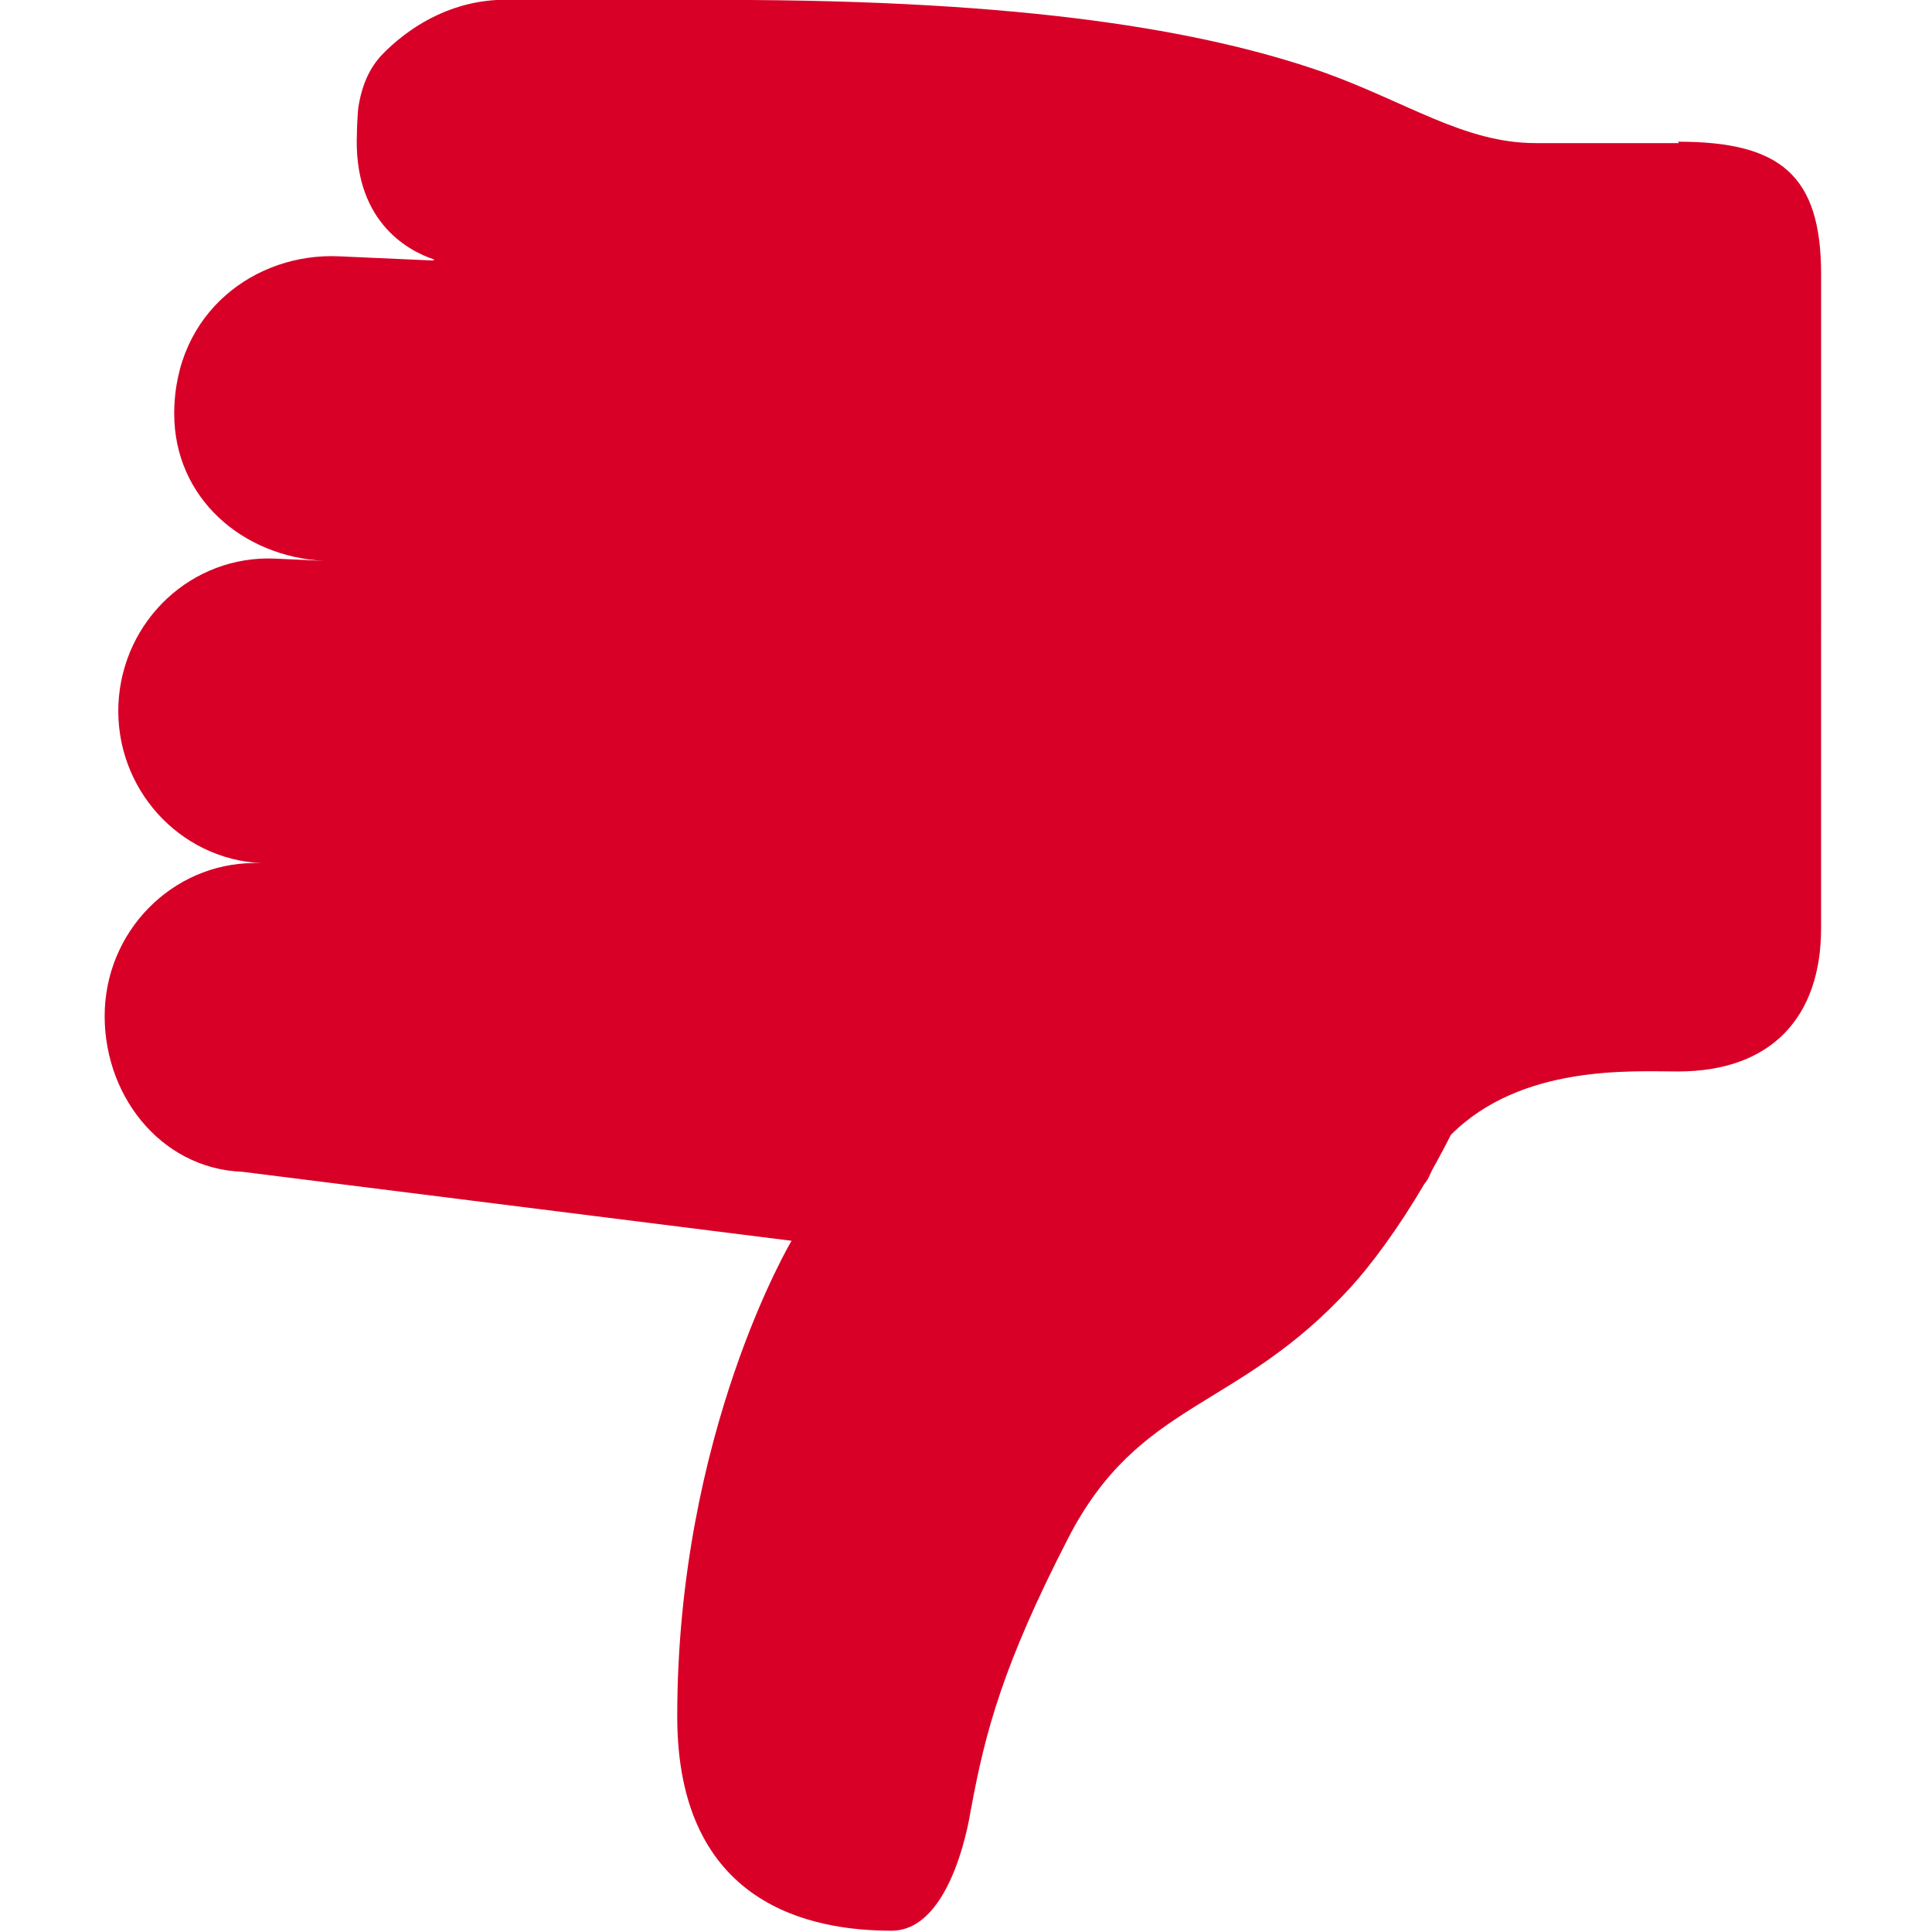
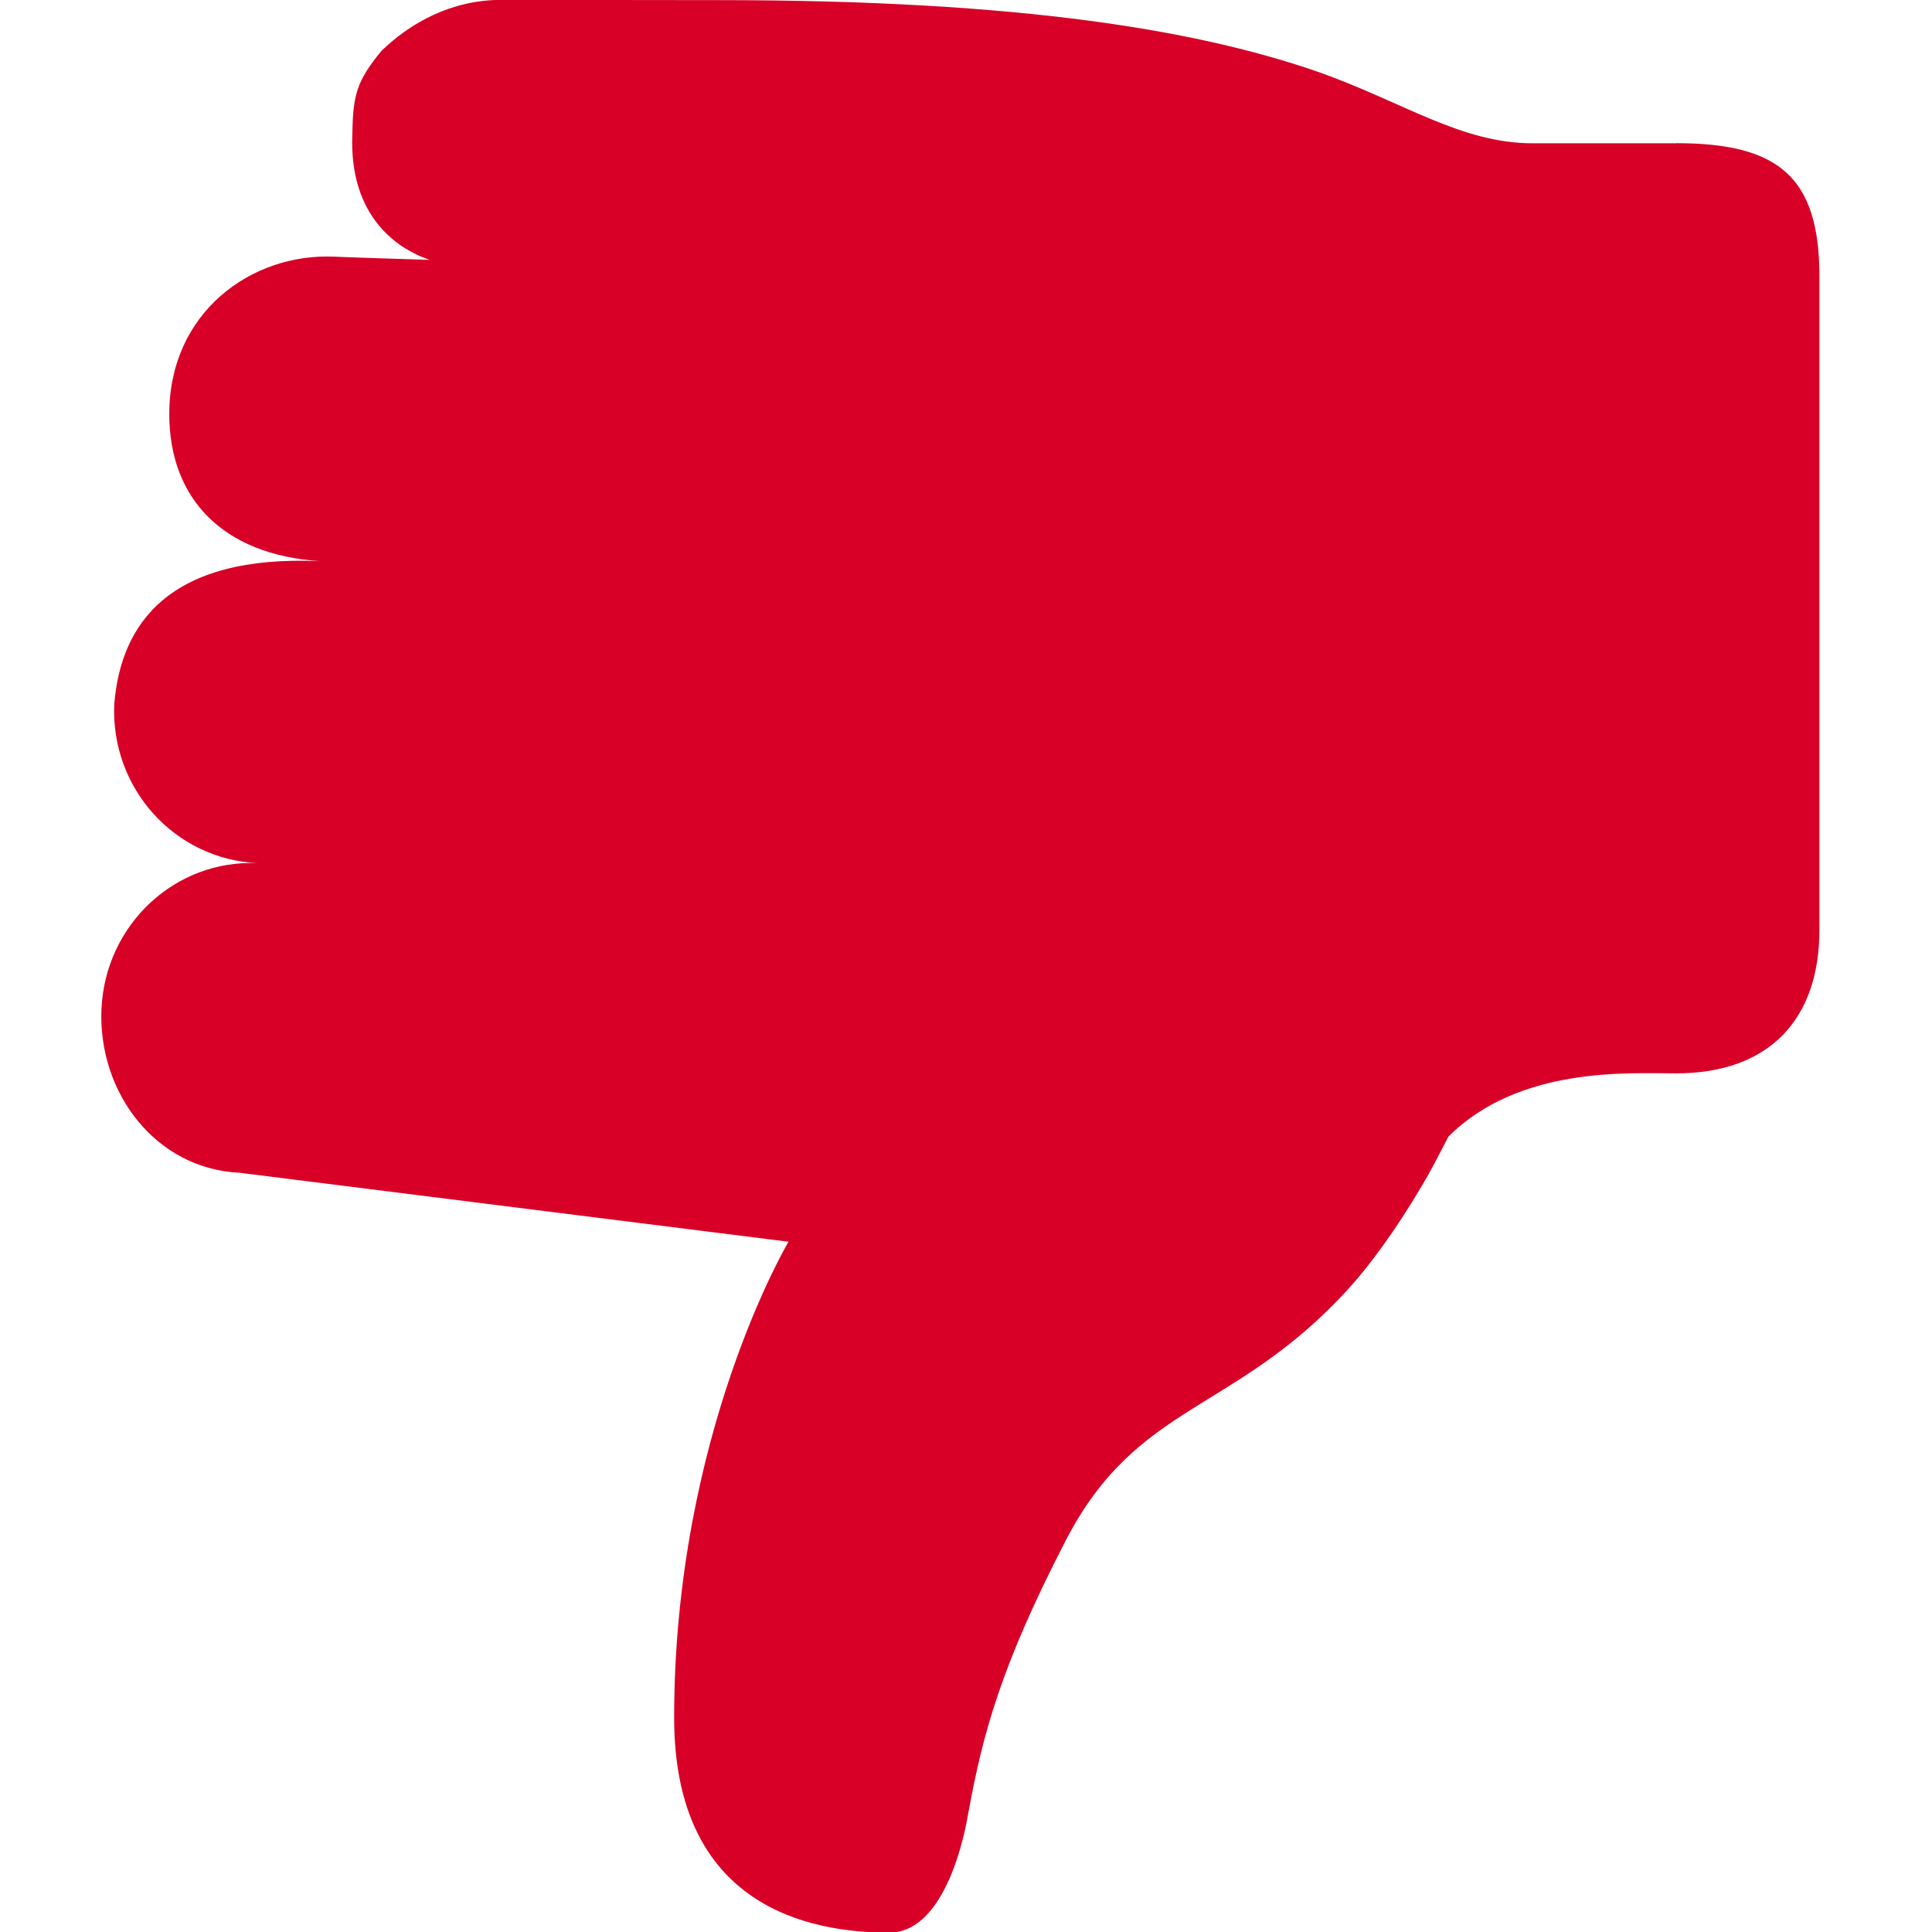
- <svg xmlns="http://www.w3.org/2000/svg" width="32" height="32" version="1.1" viewBox="0 0 15.104 15.104" xml:space="preserve">
-   <g transform="matrix(.0625 0 0 .0625 3.5e-5 0)">
-     <path d="m210 17.9h-17.9c-9.01 0-16.1-5.16-26.8-8.95-14.8-5.12-36.8-8.96-74.8-8.96-6.64 0-27.2-0.025-27.2-0.025-6.31 0-11.4 2.88-15 6.36-1.39 1.32-2.84 3.24-3.46 6.99-0.101 0.582-0.21 3.02-0.193 3.35-0.478 10.7 6.01 14.6 9.68 15.8-0.101 0.034-0.033 0.126-0.235 0.117l-11.7-0.522c-10.4-0.472-20.6 6.99-20.6 19.7 0 10.5 8.52 17.9 18.8 18.4l-6.18-0.287c-10.4-0.455-19.1 7.7-19.6 18.2-0.453 10.5 7.57 19.4 17.9 19.9-10.3-0.472-19.1 7.68-19.6 18.2-0.454 10.5 6.82 20 17.2 20.4l68.7 8.63s-14.3 24-14.3 59.5c0 23.7 16.9 26.8 26.8 26.8 7.82 2e-3 9.93-15.2 9.93-15.2h0.016c1.77-9.72 4.08-18.2 12.1-33.8 8.97-17.5 21.2-15.9 35.4-31.5 2.52-2.75 5.9-7.28 9.2-12.9 0.269-0.295 0.521-0.708 0.764-1.29 0.293-0.69 0.646-1.17 0.956-1.81 0.545-1 1.08-2 1.61-3.06 8.83-8.83 22.6-7.92 28.4-7.92 11.7 0 17.9-6.82 17.9-17.9l5e-3 -81.8c2e-3 -12.4-5.08-16.6-17.9-16.6z" clip-rule="evenodd" fill="#d80027" fill-rule="evenodd" />
-   </g>
+ <svg xmlns="http://www.w3.org/2000/svg" width="32" height="32" version="1.1" viewBox="0 0 15.1 15.1">
+   <path d="m13.1 1.12h-1.12c-.563 0-1.01-.322-1.68-.559-.925-.32-2.3-.56-4.68-.56-.415 0-1.7-.002-1.7-.002-.394 0-.712.18-.938.398-.194.235-.223.345-.228.646-.03.669.376.912.605.988-.216-.007-.505-.015-.746-.025-.65-.029-1.29.437-1.29 1.23 0 .656.413 1.1 1.18 1.15-1.18-.053-1.56.487-1.61 1.12-.028.656.473 1.21 1.12 1.24-.644-.029-1.19.48-1.22 1.14-.028.656.426 1.25 1.08 1.28l4.29.539s-.894 1.5-.894 3.72c0 1.48 1.06 1.68 1.68 1.68.489 0.0.621-.95.621-.95h.001c.111-.608.255-1.14.756-2.11.561-1.09 1.32-.994 2.21-1.97.158-.172.369-.455.575-.806.078-.128.144-.263.208-.385.552-.552 1.41-.495 1.78-.495.731 0 1.12-.426 1.12-1.12l0-5.11c0-.775-.318-1.04-1.12-1.04z" clip-rule="evenodd" fill="#d80027" fill-rule="evenodd" stroke-width=".062" />
</svg>
